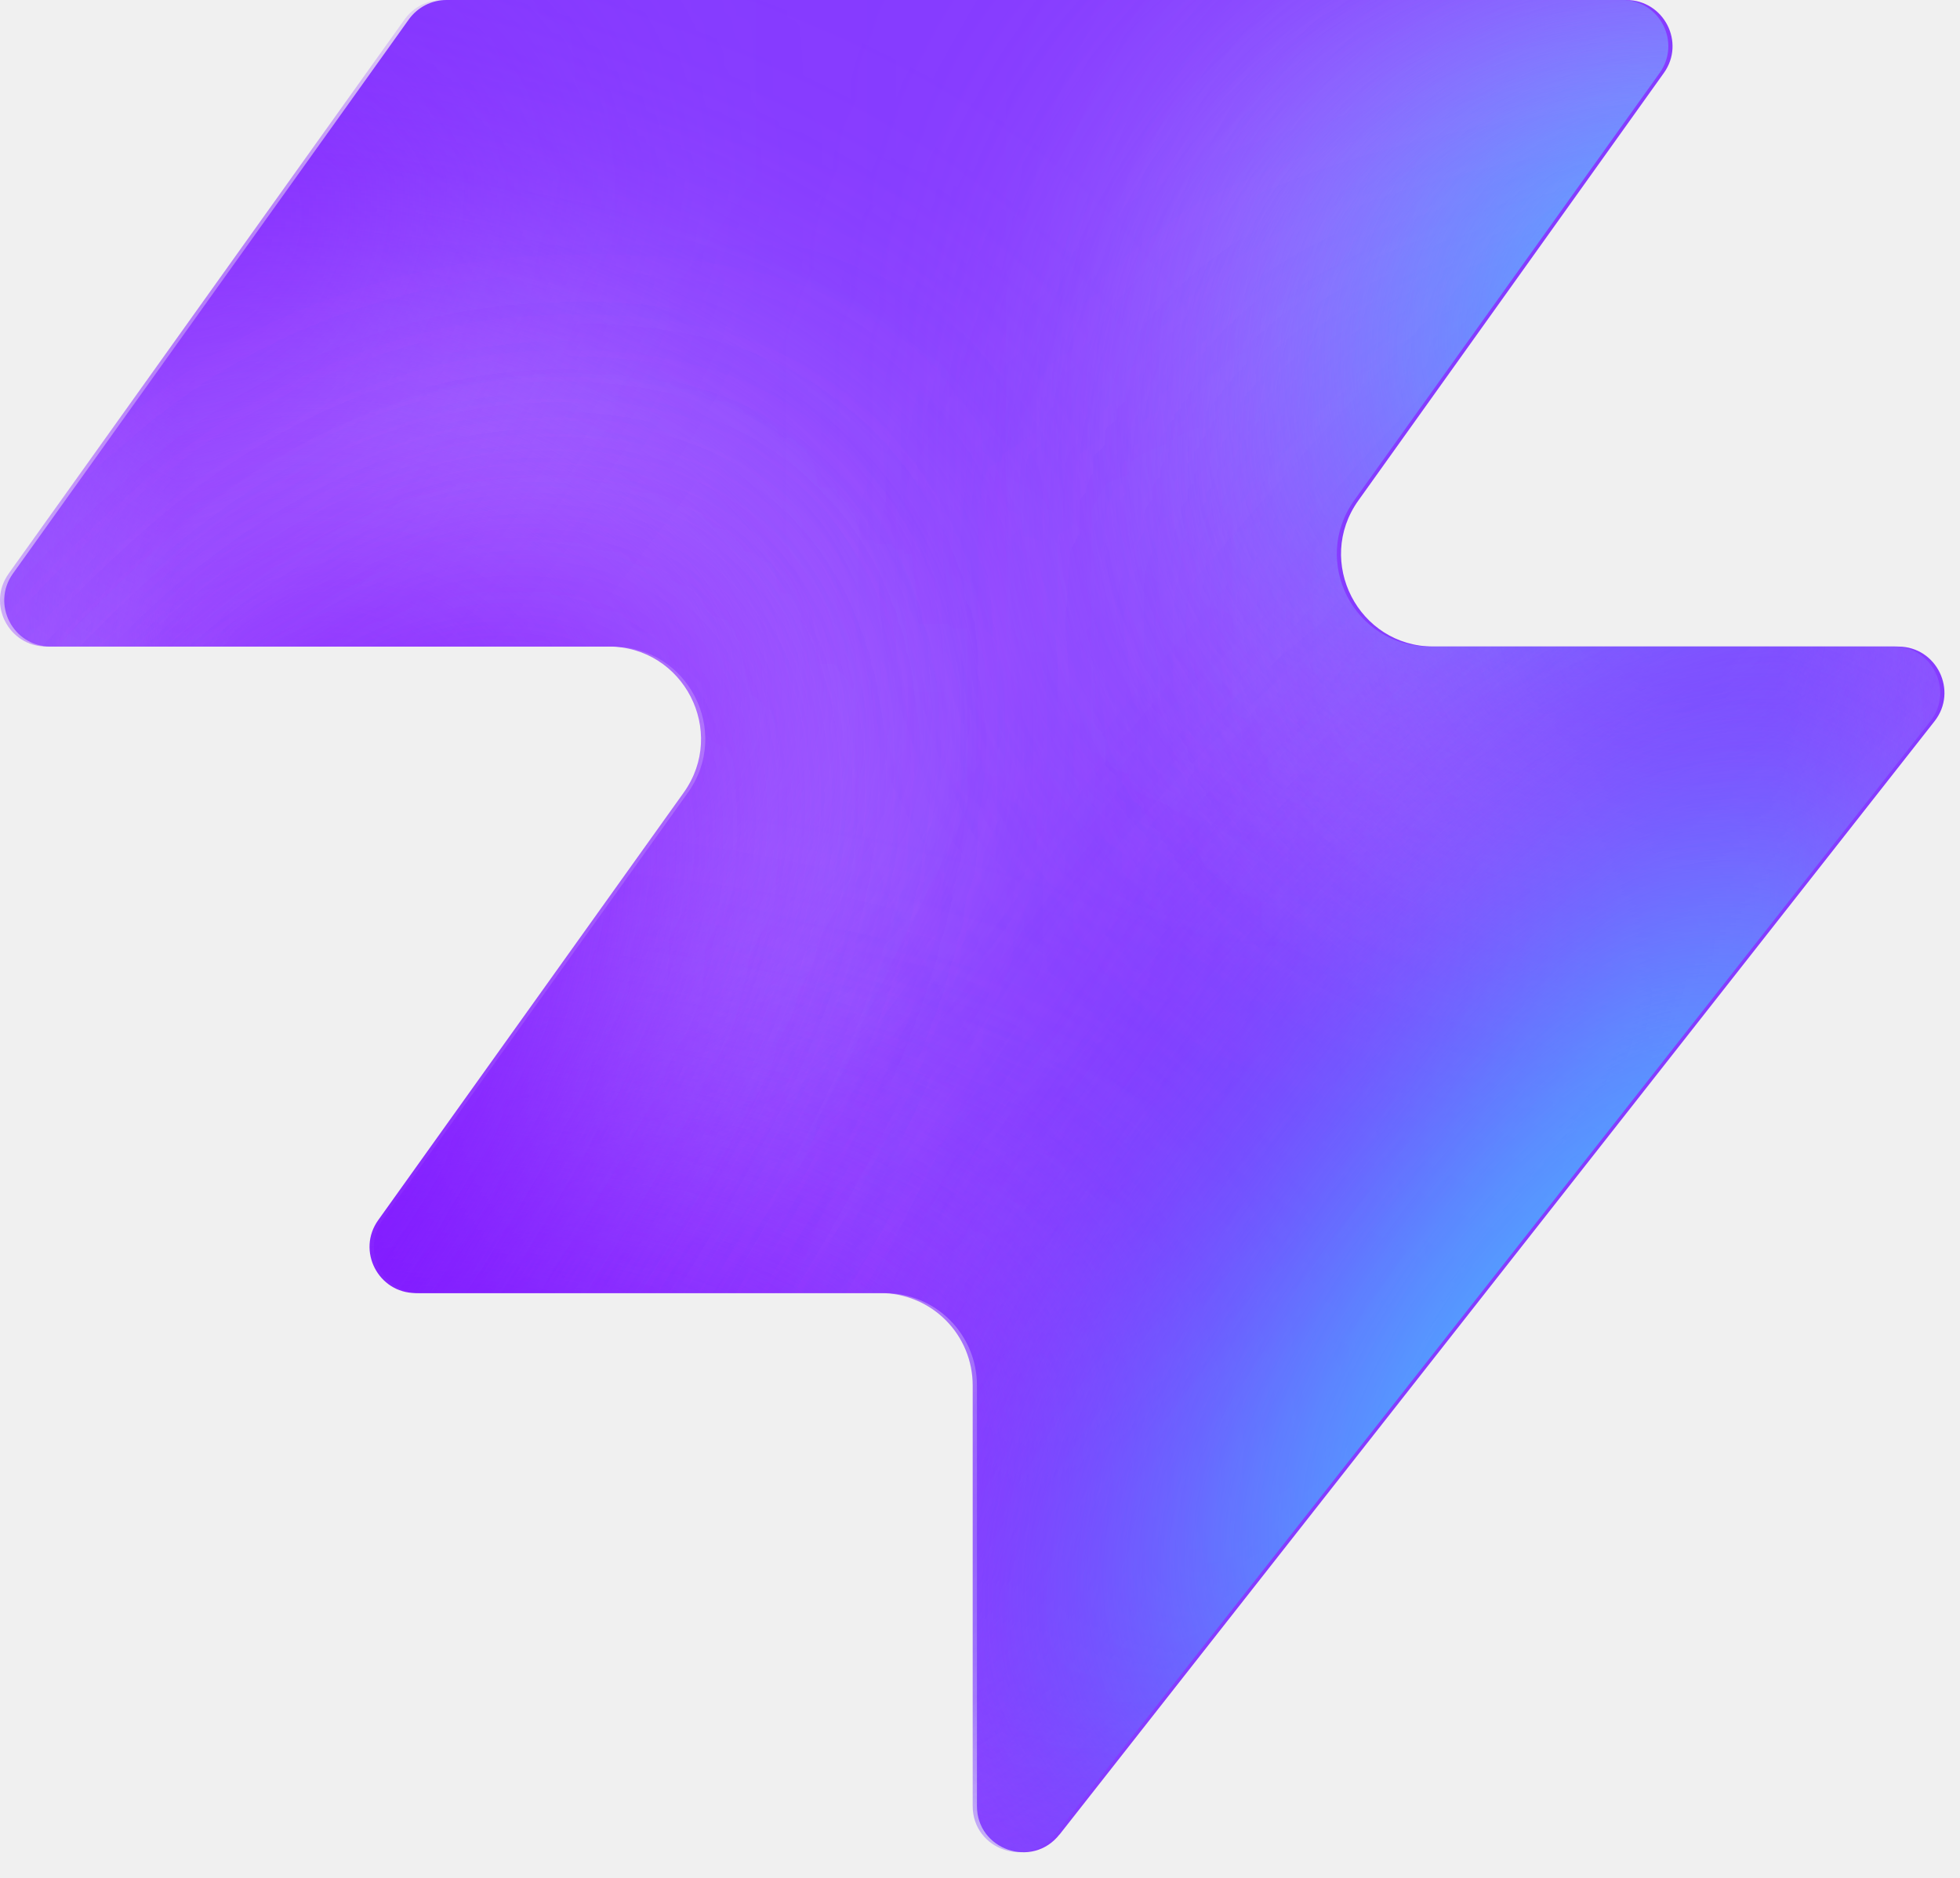
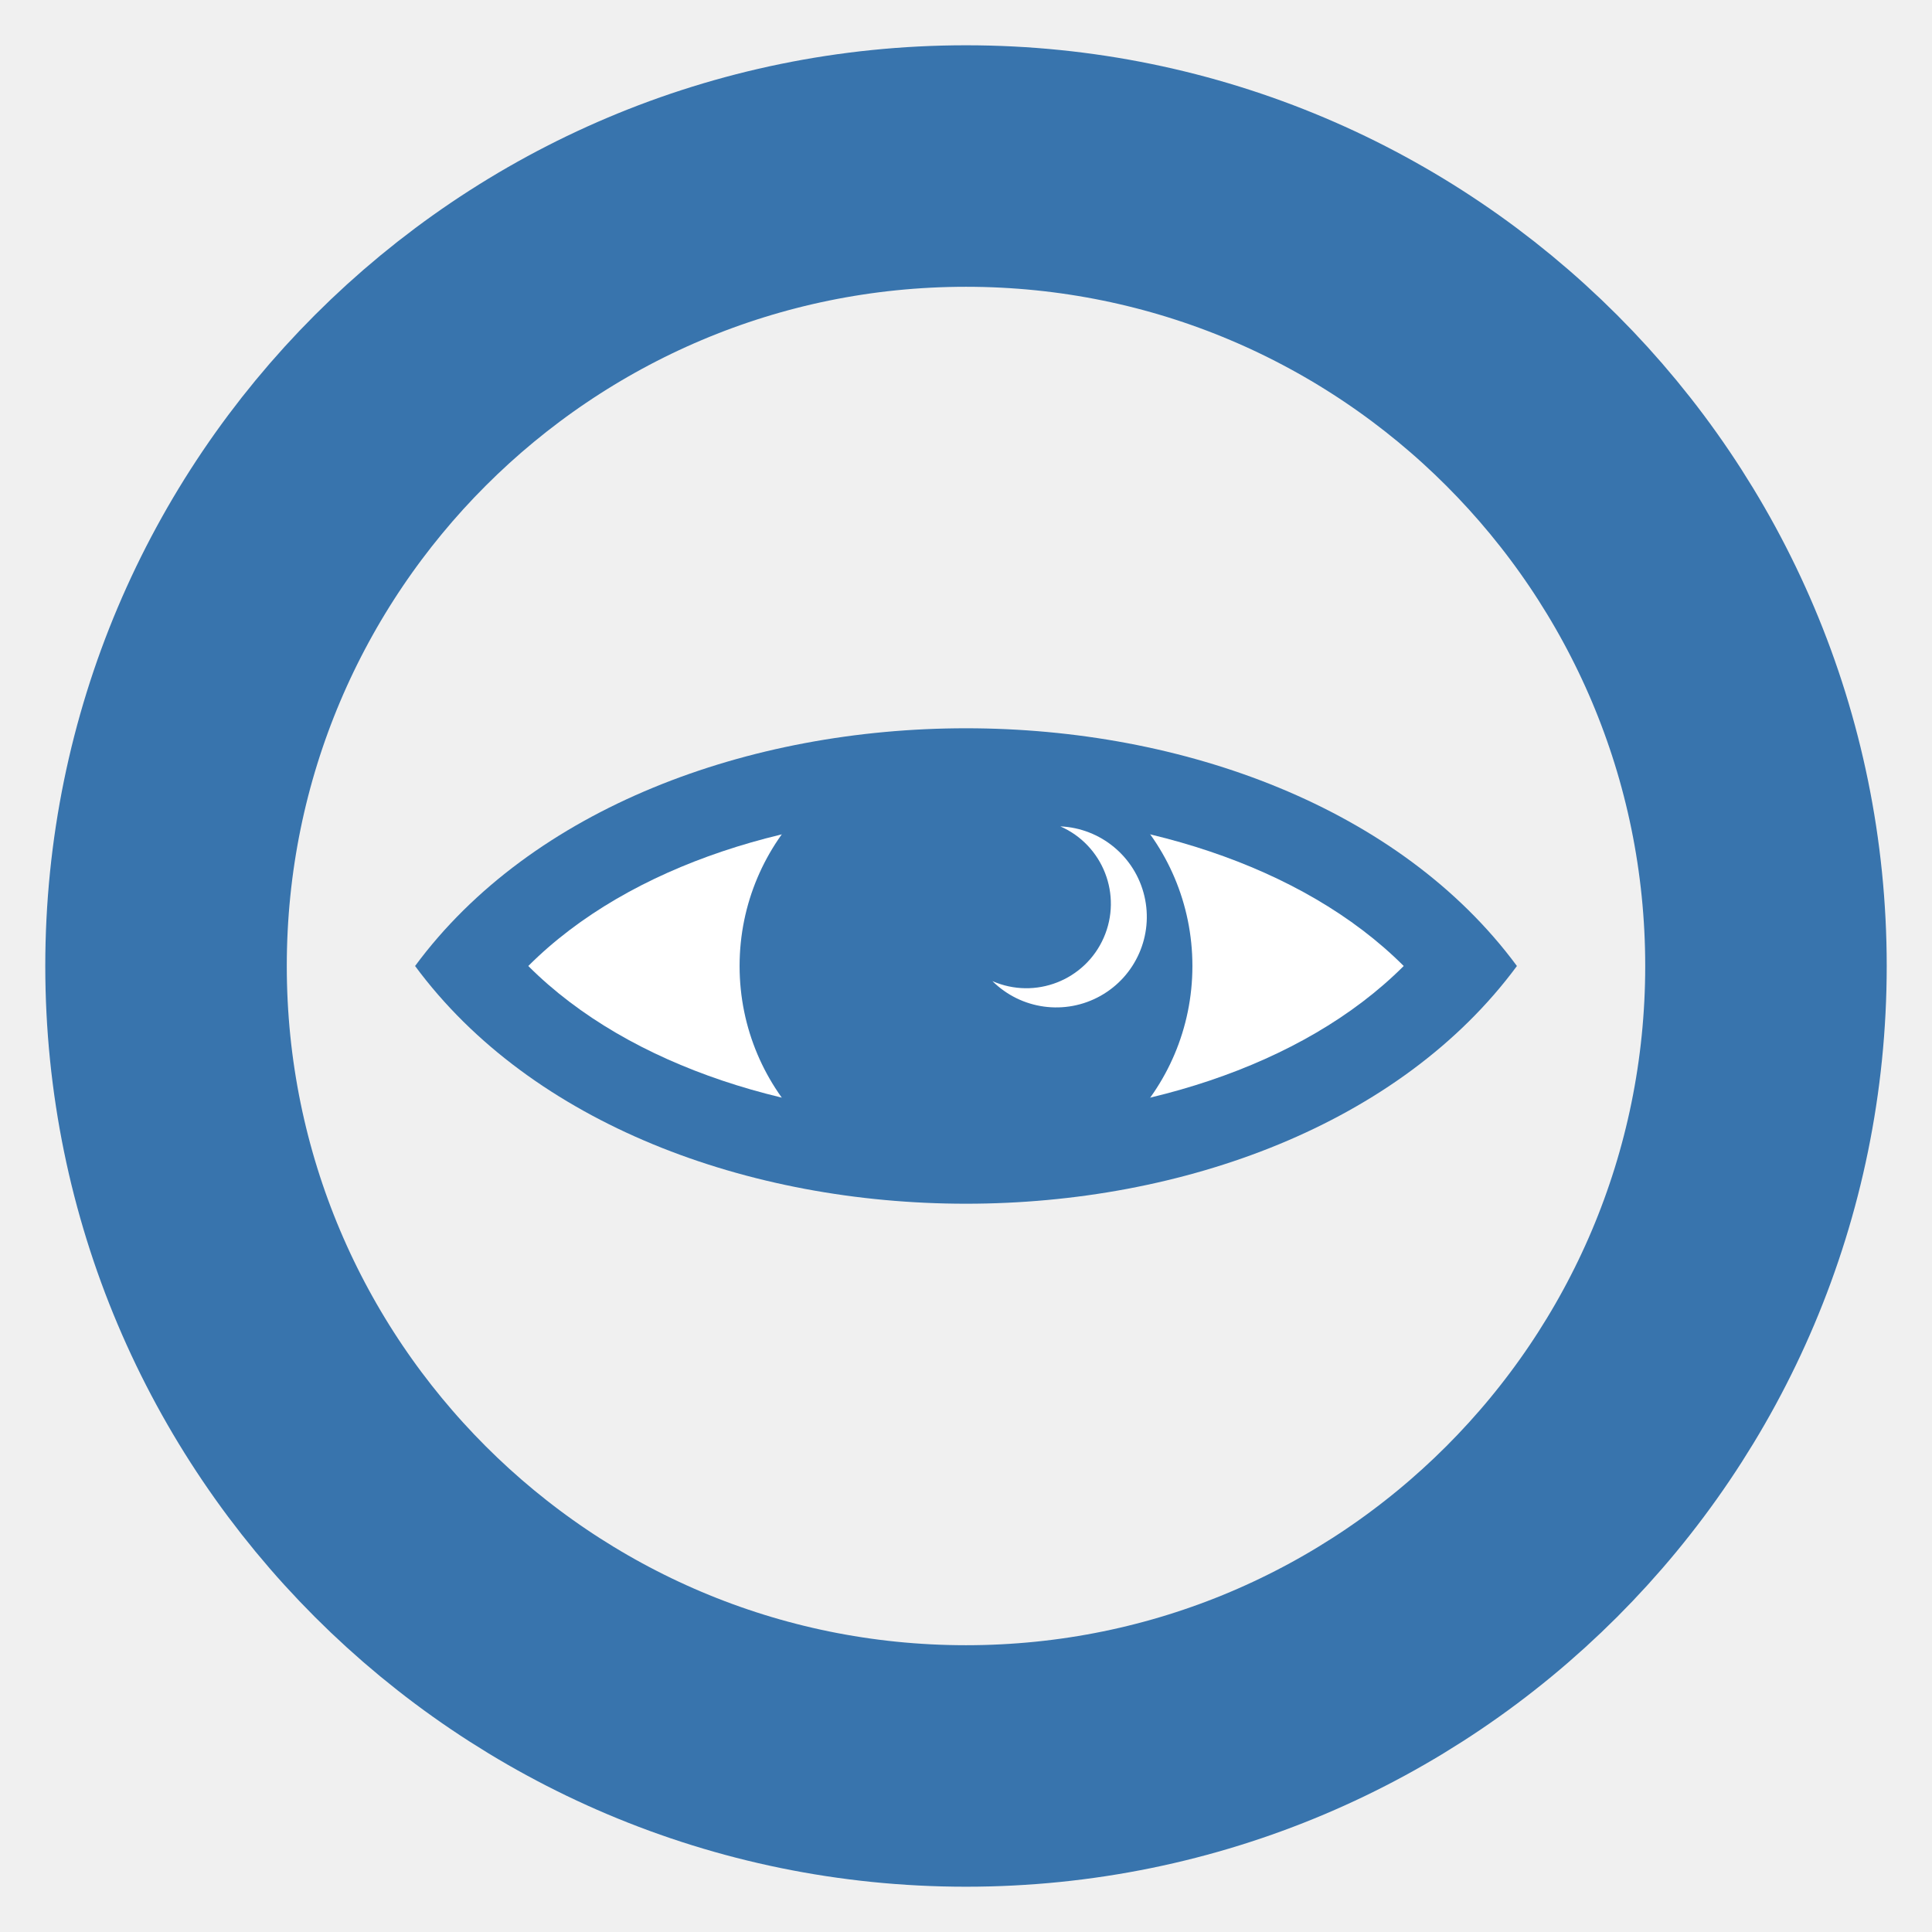
- <svg xmlns="http://www.w3.org/2000/svg" width="48" height="46" fill="none" viewBox="0 0 48 46">
-   <path fill="#863bff" d="M25.946 44.938c-.664.845-2.021.375-2.021-.698V33.937a2.26 2.26 0 0 0-2.262-2.262H10.287c-.92 0-1.456-1.04-.92-1.788l7.48-10.471c1.07-1.497 0-3.578-1.842-3.578H1.237c-.92 0-1.456-1.04-.92-1.788L10.013.474c.214-.297.556-.474.92-.474h28.894c.92 0 1.456 1.04.92 1.788l-7.48 10.471c-1.07 1.498 0 3.579 1.842 3.579h11.377c.943 0 1.473 1.088.89 1.83L25.947 44.94z" style="fill:#863bff;fill:color(display-p3 .525 .23 1);fill-opacity:1" />
-   <mask id="a" width="48" height="46" x="0" y="0" maskUnits="userSpaceOnUse" style="mask-type:alpha">
-     <path fill="#000" d="M25.842 44.938c-.664.844-2.021.375-2.021-.698V33.937a2.26 2.26 0 0 0-2.262-2.262H10.183c-.92 0-1.456-1.04-.92-1.788l7.48-10.471c1.07-1.498 0-3.579-1.842-3.579H1.133c-.92 0-1.456-1.04-.92-1.787L9.91.473c.214-.297.556-.474.92-.474h28.894c.92 0 1.456 1.04.92 1.788l-7.48 10.471c-1.07 1.498 0 3.578 1.842 3.578h11.377c.943 0 1.473 1.088.89 1.832L25.843 44.94z" style="fill:#000;fill-opacity:1" />
-   </mask>
-   <g mask="url(#a)">
-     <g filter="url(#b)">
-       <ellipse cx="5.508" cy="14.704" fill="#ede6ff" rx="5.508" ry="14.704" style="fill:#ede6ff;fill:color(display-p3 .927 .903 1);fill-opacity:1" transform="matrix(.00324 1 1 -.00324 -4.47 31.516)" />
-     </g>
-     <g filter="url(#c)">
-       <ellipse cx="10.399" cy="29.851" fill="#ede6ff" rx="10.399" ry="29.851" style="fill:#ede6ff;fill:color(display-p3 .927 .903 1);fill-opacity:1" transform="matrix(.00324 1 1 -.00324 -39.328 7.883)" />
-     </g>
-     <g filter="url(#d)">
-       <ellipse cx="5.508" cy="30.487" fill="#7e14ff" rx="5.508" ry="30.487" style="fill:#7e14ff;fill:color(display-p3 .492 .077 1);fill-opacity:1" transform="rotate(89.814 -25.913 -14.639)scale(1 -1)" />
-     </g>
-     <g filter="url(#e)">
-       <ellipse cx="5.508" cy="30.599" fill="#7e14ff" rx="5.508" ry="30.599" style="fill:#7e14ff;fill:color(display-p3 .492 .077 1);fill-opacity:1" transform="rotate(89.814 -32.644 -3.334)scale(1 -1)" />
-     </g>
-     <g filter="url(#f)">
-       <ellipse cx="5.508" cy="30.599" fill="#7e14ff" rx="5.508" ry="30.599" style="fill:#7e14ff;fill:color(display-p3 .492 .077 1);fill-opacity:1" transform="matrix(.00324 1 1 -.00324 -34.34 30.47)" />
-     </g>
-     <g filter="url(#g)">
-       <ellipse cx="14.072" cy="22.078" fill="#ede6ff" rx="14.072" ry="22.078" style="fill:#ede6ff;fill:color(display-p3 .927 .903 1);fill-opacity:1" transform="rotate(93.35 24.506 48.493)scale(-1 1)" />
-     </g>
-     <g filter="url(#h)">
-       <ellipse cx="3.47" cy="21.501" fill="#7e14ff" rx="3.47" ry="21.501" style="fill:#7e14ff;fill:color(display-p3 .492 .077 1);fill-opacity:1" transform="rotate(89.009 28.708 47.59)scale(-1 1)" />
-     </g>
-     <g filter="url(#i)">
-       <ellipse cx="3.47" cy="21.501" fill="#7e14ff" rx="3.47" ry="21.501" style="fill:#7e14ff;fill:color(display-p3 .492 .077 1);fill-opacity:1" transform="rotate(89.009 28.708 47.59)scale(-1 1)" />
-     </g>
-     <g filter="url(#j)">
-       <ellipse cx=".387" cy="8.972" fill="#7e14ff" rx="4.407" ry="29.108" style="fill:#7e14ff;fill:color(display-p3 .492 .077 1);fill-opacity:1" transform="rotate(39.51 .387 8.972)" />
-     </g>
-     <g filter="url(#k)">
-       <ellipse cx="47.523" cy="-6.092" fill="#7e14ff" rx="4.407" ry="29.108" style="fill:#7e14ff;fill:color(display-p3 .492 .077 1);fill-opacity:1" transform="rotate(37.892 47.523 -6.092)" />
-     </g>
-     <g filter="url(#l)">
-       <ellipse cx="41.412" cy="6.333" fill="#47bfff" rx="5.971" ry="9.665" style="fill:#47bfff;fill:color(display-p3 .28 .748 1);fill-opacity:1" transform="rotate(37.892 41.412 6.333)" />
-     </g>
-     <g filter="url(#m)">
-       <ellipse cx="-1.879" cy="38.332" fill="#7e14ff" rx="4.407" ry="29.108" style="fill:#7e14ff;fill:color(display-p3 .492 .077 1);fill-opacity:1" transform="rotate(37.892 -1.88 38.332)" />
-     </g>
-     <g filter="url(#n)">
-       <ellipse cx="-1.879" cy="38.332" fill="#7e14ff" rx="4.407" ry="29.108" style="fill:#7e14ff;fill:color(display-p3 .492 .077 1);fill-opacity:1" transform="rotate(37.892 -1.88 38.332)" />
-     </g>
-     <g filter="url(#o)">
-       <ellipse cx="35.651" cy="29.907" fill="#7e14ff" rx="4.407" ry="29.108" style="fill:#7e14ff;fill:color(display-p3 .492 .077 1);fill-opacity:1" transform="rotate(37.892 35.651 29.907)" />
-     </g>
-     <g filter="url(#p)">
-       <ellipse cx="38.418" cy="32.4" fill="#47bfff" rx="5.971" ry="15.297" style="fill:#47bfff;fill:color(display-p3 .28 .748 1);fill-opacity:1" transform="rotate(37.892 38.418 32.4)" />
-     </g>
-   </g>
-   <defs>
-     <filter id="b" width="60.045" height="41.654" x="-19.77" y="16.149" color-interpolation-filters="sRGB" filterUnits="userSpaceOnUse">
-       <feFlood flood-opacity="0" result="BackgroundImageFix" />
-       <feBlend in="SourceGraphic" in2="BackgroundImageFix" result="shape" />
-       <feGaussianBlur result="effect1_foregroundBlur_2002_17158" stdDeviation="7.659" />
-     </filter>
-     <filter id="c" width="90.34" height="51.437" x="-54.613" y="-7.533" color-interpolation-filters="sRGB" filterUnits="userSpaceOnUse">
-       <feFlood flood-opacity="0" result="BackgroundImageFix" />
-       <feBlend in="SourceGraphic" in2="BackgroundImageFix" result="shape" />
-       <feGaussianBlur result="effect1_foregroundBlur_2002_17158" stdDeviation="7.659" />
-     </filter>
-     <filter id="d" width="79.355" height="29.4" x="-49.64" y="2.03" color-interpolation-filters="sRGB" filterUnits="userSpaceOnUse">
-       <feFlood flood-opacity="0" result="BackgroundImageFix" />
-       <feBlend in="SourceGraphic" in2="BackgroundImageFix" result="shape" />
-       <feGaussianBlur result="effect1_foregroundBlur_2002_17158" stdDeviation="4.596" />
-     </filter>
-     <filter id="e" width="79.579" height="29.4" x="-45.045" y="20.029" color-interpolation-filters="sRGB" filterUnits="userSpaceOnUse">
-       <feFlood flood-opacity="0" result="BackgroundImageFix" />
-       <feBlend in="SourceGraphic" in2="BackgroundImageFix" result="shape" />
-       <feGaussianBlur result="effect1_foregroundBlur_2002_17158" stdDeviation="4.596" />
-     </filter>
-     <filter id="f" width="79.579" height="29.4" x="-43.513" y="21.178" color-interpolation-filters="sRGB" filterUnits="userSpaceOnUse">
-       <feFlood flood-opacity="0" result="BackgroundImageFix" />
-       <feBlend in="SourceGraphic" in2="BackgroundImageFix" result="shape" />
-       <feGaussianBlur result="effect1_foregroundBlur_2002_17158" stdDeviation="4.596" />
-     </filter>
-     <filter id="g" width="74.749" height="58.852" x="15.756" y="-17.901" color-interpolation-filters="sRGB" filterUnits="userSpaceOnUse">
-       <feFlood flood-opacity="0" result="BackgroundImageFix" />
-       <feBlend in="SourceGraphic" in2="BackgroundImageFix" result="shape" />
-       <feGaussianBlur result="effect1_foregroundBlur_2002_17158" stdDeviation="7.659" />
-     </filter>
-     <filter id="h" width="61.377" height="25.362" x="23.548" y="2.284" color-interpolation-filters="sRGB" filterUnits="userSpaceOnUse">
-       <feFlood flood-opacity="0" result="BackgroundImageFix" />
-       <feBlend in="SourceGraphic" in2="BackgroundImageFix" result="shape" />
-       <feGaussianBlur result="effect1_foregroundBlur_2002_17158" stdDeviation="4.596" />
-     </filter>
-     <filter id="i" width="61.377" height="25.362" x="23.548" y="2.284" color-interpolation-filters="sRGB" filterUnits="userSpaceOnUse">
-       <feFlood flood-opacity="0" result="BackgroundImageFix" />
-       <feBlend in="SourceGraphic" in2="BackgroundImageFix" result="shape" />
-       <feGaussianBlur result="effect1_foregroundBlur_2002_17158" stdDeviation="4.596" />
-     </filter>
-     <filter id="j" width="56.045" height="63.649" x="-27.636" y="-22.853" color-interpolation-filters="sRGB" filterUnits="userSpaceOnUse">
-       <feFlood flood-opacity="0" result="BackgroundImageFix" />
-       <feBlend in="SourceGraphic" in2="BackgroundImageFix" result="shape" />
-       <feGaussianBlur result="effect1_foregroundBlur_2002_17158" stdDeviation="4.596" />
-     </filter>
-     <filter id="k" width="54.814" height="64.646" x="20.116" y="-38.415" color-interpolation-filters="sRGB" filterUnits="userSpaceOnUse">
-       <feFlood flood-opacity="0" result="BackgroundImageFix" />
-       <feBlend in="SourceGraphic" in2="BackgroundImageFix" result="shape" />
-       <feGaussianBlur result="effect1_foregroundBlur_2002_17158" stdDeviation="4.596" />
-     </filter>
-     <filter id="l" width="33.541" height="35.313" x="24.641" y="-11.323" color-interpolation-filters="sRGB" filterUnits="userSpaceOnUse">
-       <feFlood flood-opacity="0" result="BackgroundImageFix" />
-       <feBlend in="SourceGraphic" in2="BackgroundImageFix" result="shape" />
-       <feGaussianBlur result="effect1_foregroundBlur_2002_17158" stdDeviation="4.596" />
-     </filter>
-     <filter id="m" width="54.814" height="64.646" x="-29.286" y="6.009" color-interpolation-filters="sRGB" filterUnits="userSpaceOnUse">
-       <feFlood flood-opacity="0" result="BackgroundImageFix" />
-       <feBlend in="SourceGraphic" in2="BackgroundImageFix" result="shape" />
-       <feGaussianBlur result="effect1_foregroundBlur_2002_17158" stdDeviation="4.596" />
-     </filter>
-     <filter id="n" width="54.814" height="64.646" x="-29.286" y="6.009" color-interpolation-filters="sRGB" filterUnits="userSpaceOnUse">
-       <feFlood flood-opacity="0" result="BackgroundImageFix" />
-       <feBlend in="SourceGraphic" in2="BackgroundImageFix" result="shape" />
-       <feGaussianBlur result="effect1_foregroundBlur_2002_17158" stdDeviation="4.596" />
-     </filter>
-     <filter id="o" width="54.814" height="64.646" x="8.244" y="-2.416" color-interpolation-filters="sRGB" filterUnits="userSpaceOnUse">
-       <feFlood flood-opacity="0" result="BackgroundImageFix" />
-       <feBlend in="SourceGraphic" in2="BackgroundImageFix" result="shape" />
-       <feGaussianBlur result="effect1_foregroundBlur_2002_17158" stdDeviation="4.596" />
-     </filter>
-     <filter id="p" width="39.409" height="43.623" x="18.713" y="10.588" color-interpolation-filters="sRGB" filterUnits="userSpaceOnUse">
-       <feFlood flood-opacity="0" result="BackgroundImageFix" />
-       <feBlend in="SourceGraphic" in2="BackgroundImageFix" result="shape" />
-       <feGaussianBlur result="effect1_foregroundBlur_2002_17158" stdDeviation="4.596" />
-     </filter>
-   </defs>
+ <svg xmlns="http://www.w3.org/2000/svg" viewBox="0 0 512 512">
+   <circle cx="256" cy="256" r="212" fill="none" stroke="#3874AD" stroke-width="64" />
+   <path d="M110 256 C172 172 340 172 402 256 C340 340 172 340 110 256 Z" fill="#3874AD" />
+   <path d="M140 256 C194 202 318 202 372 256 C318 310 194 310 140 256 Z" fill="#ffffff" />
+   <circle cx="256" cy="256" r="60" fill="#3874AD" />
+   <path d="M281 219 a24 24 0 1 1 -18 41 a15 15 0 0 0 18 -41 Z" fill="#ffffff" />
</svg>
